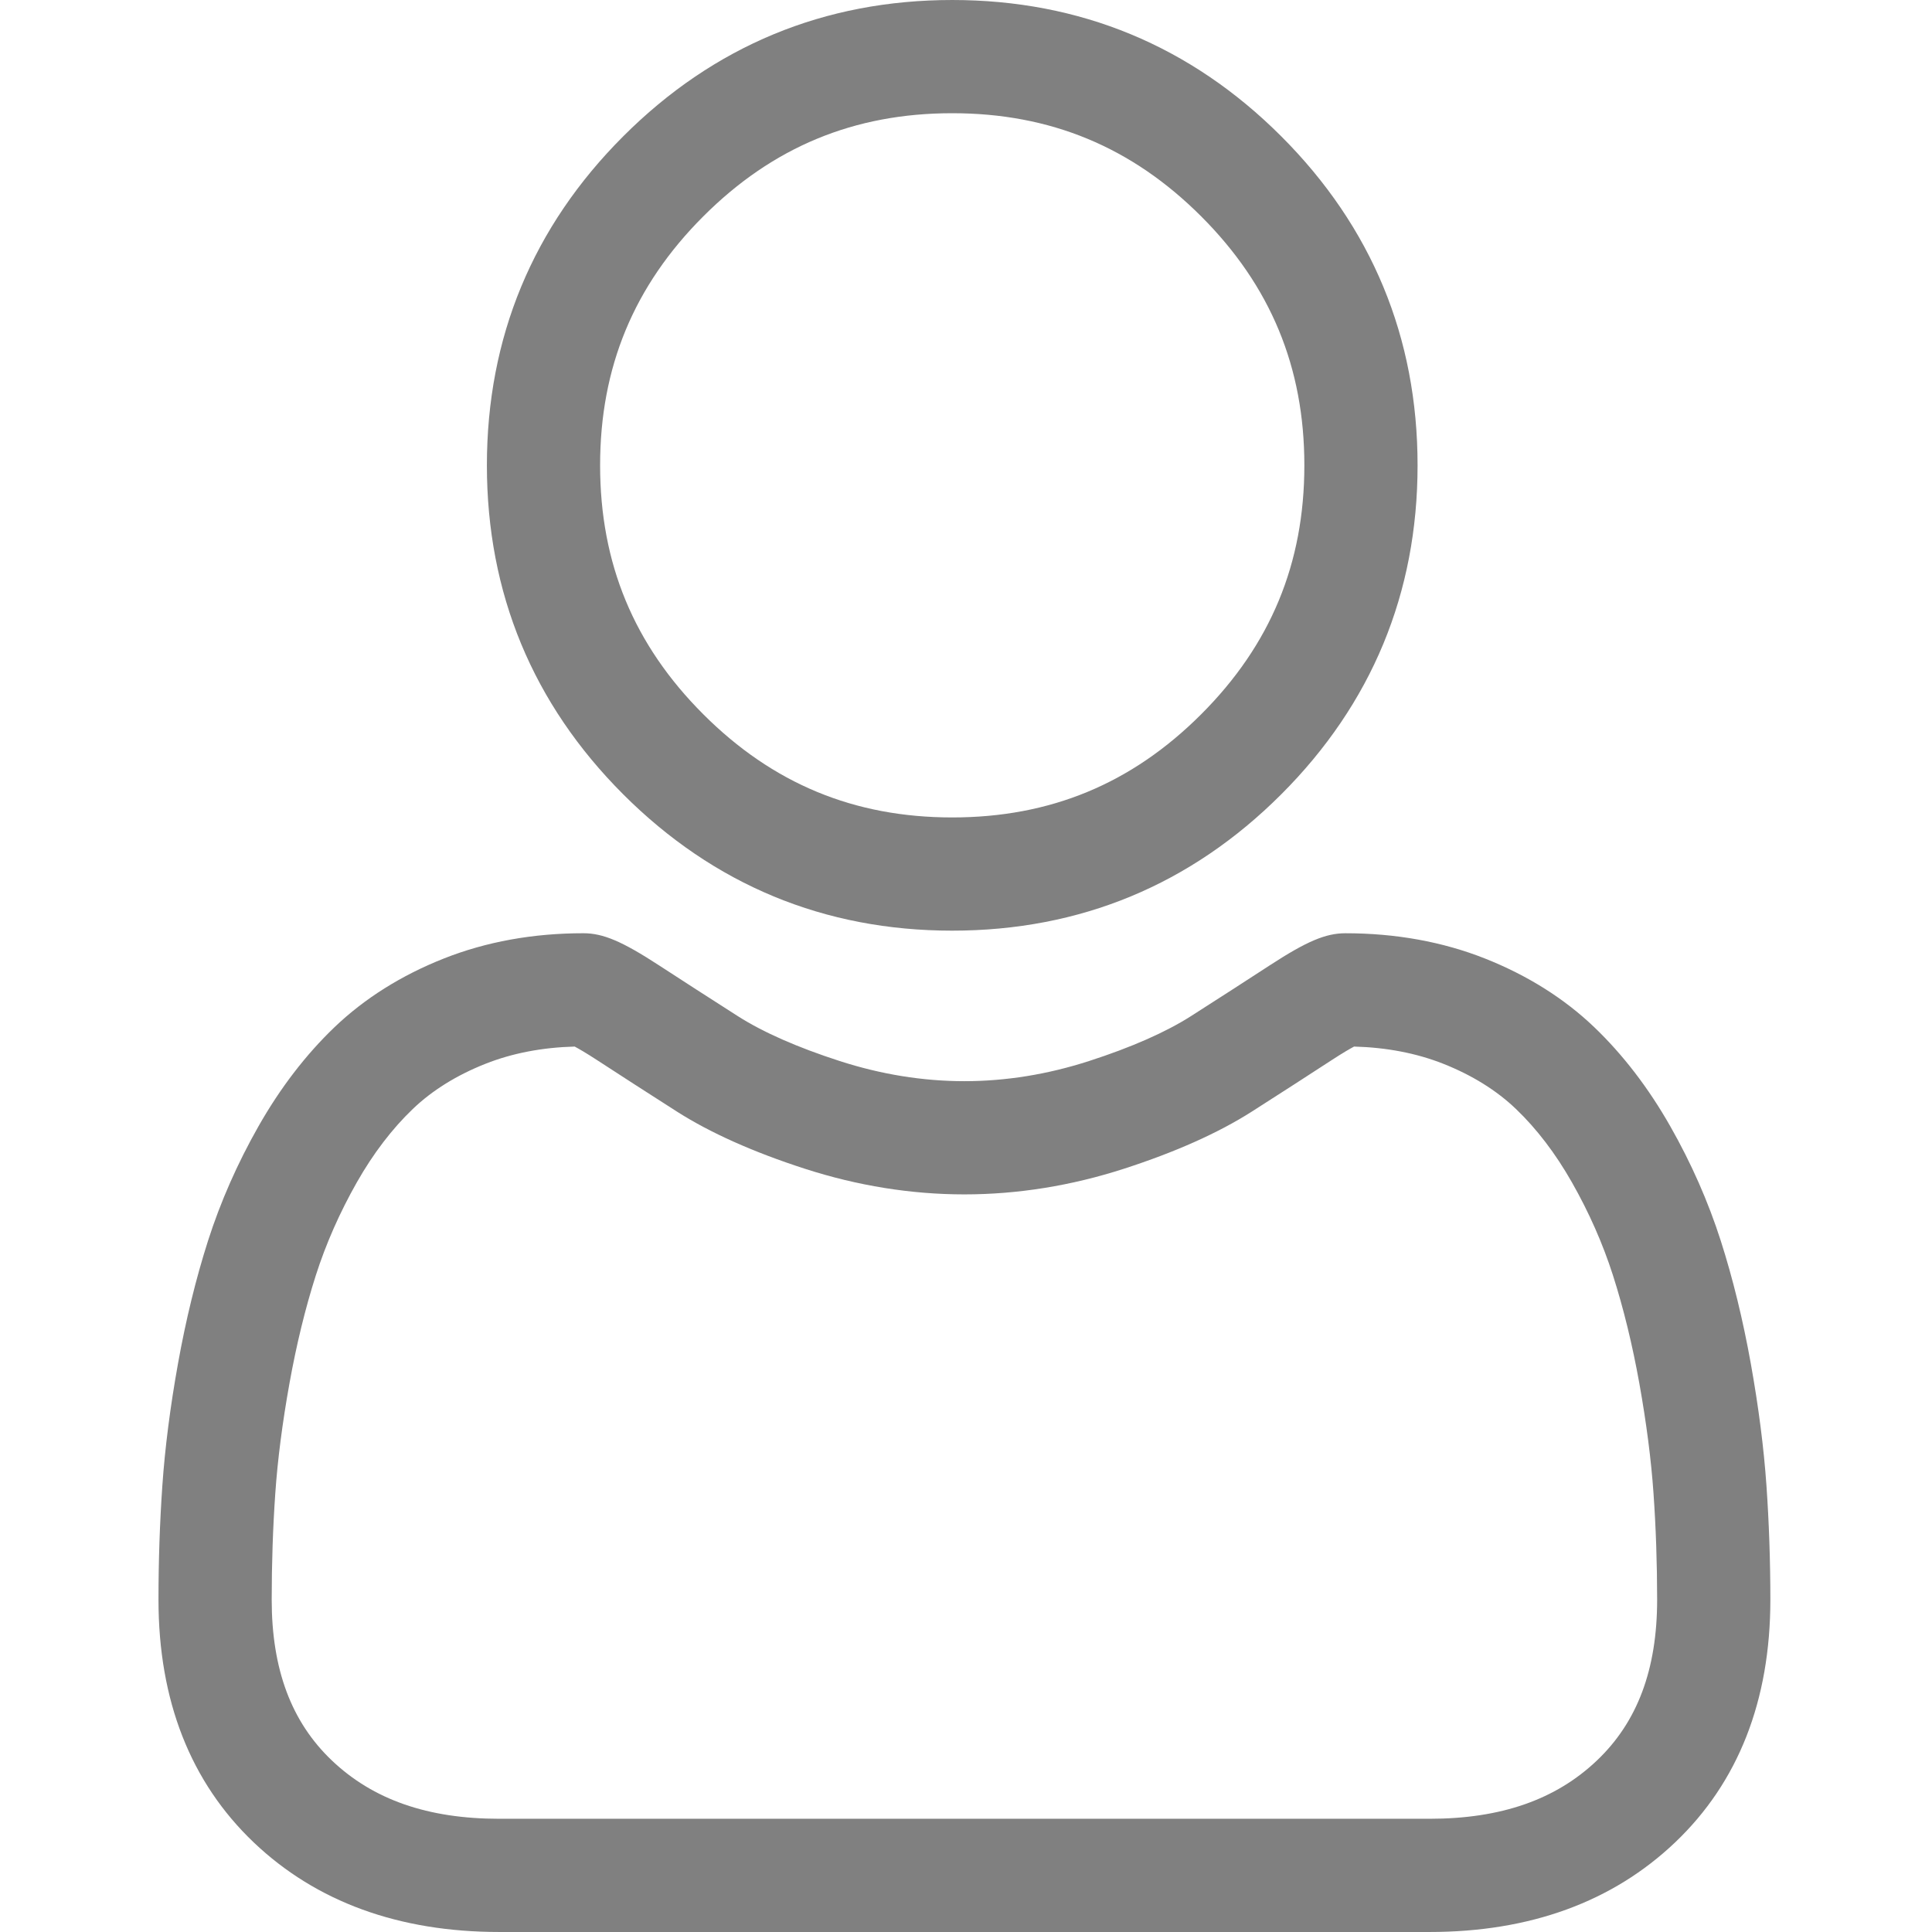
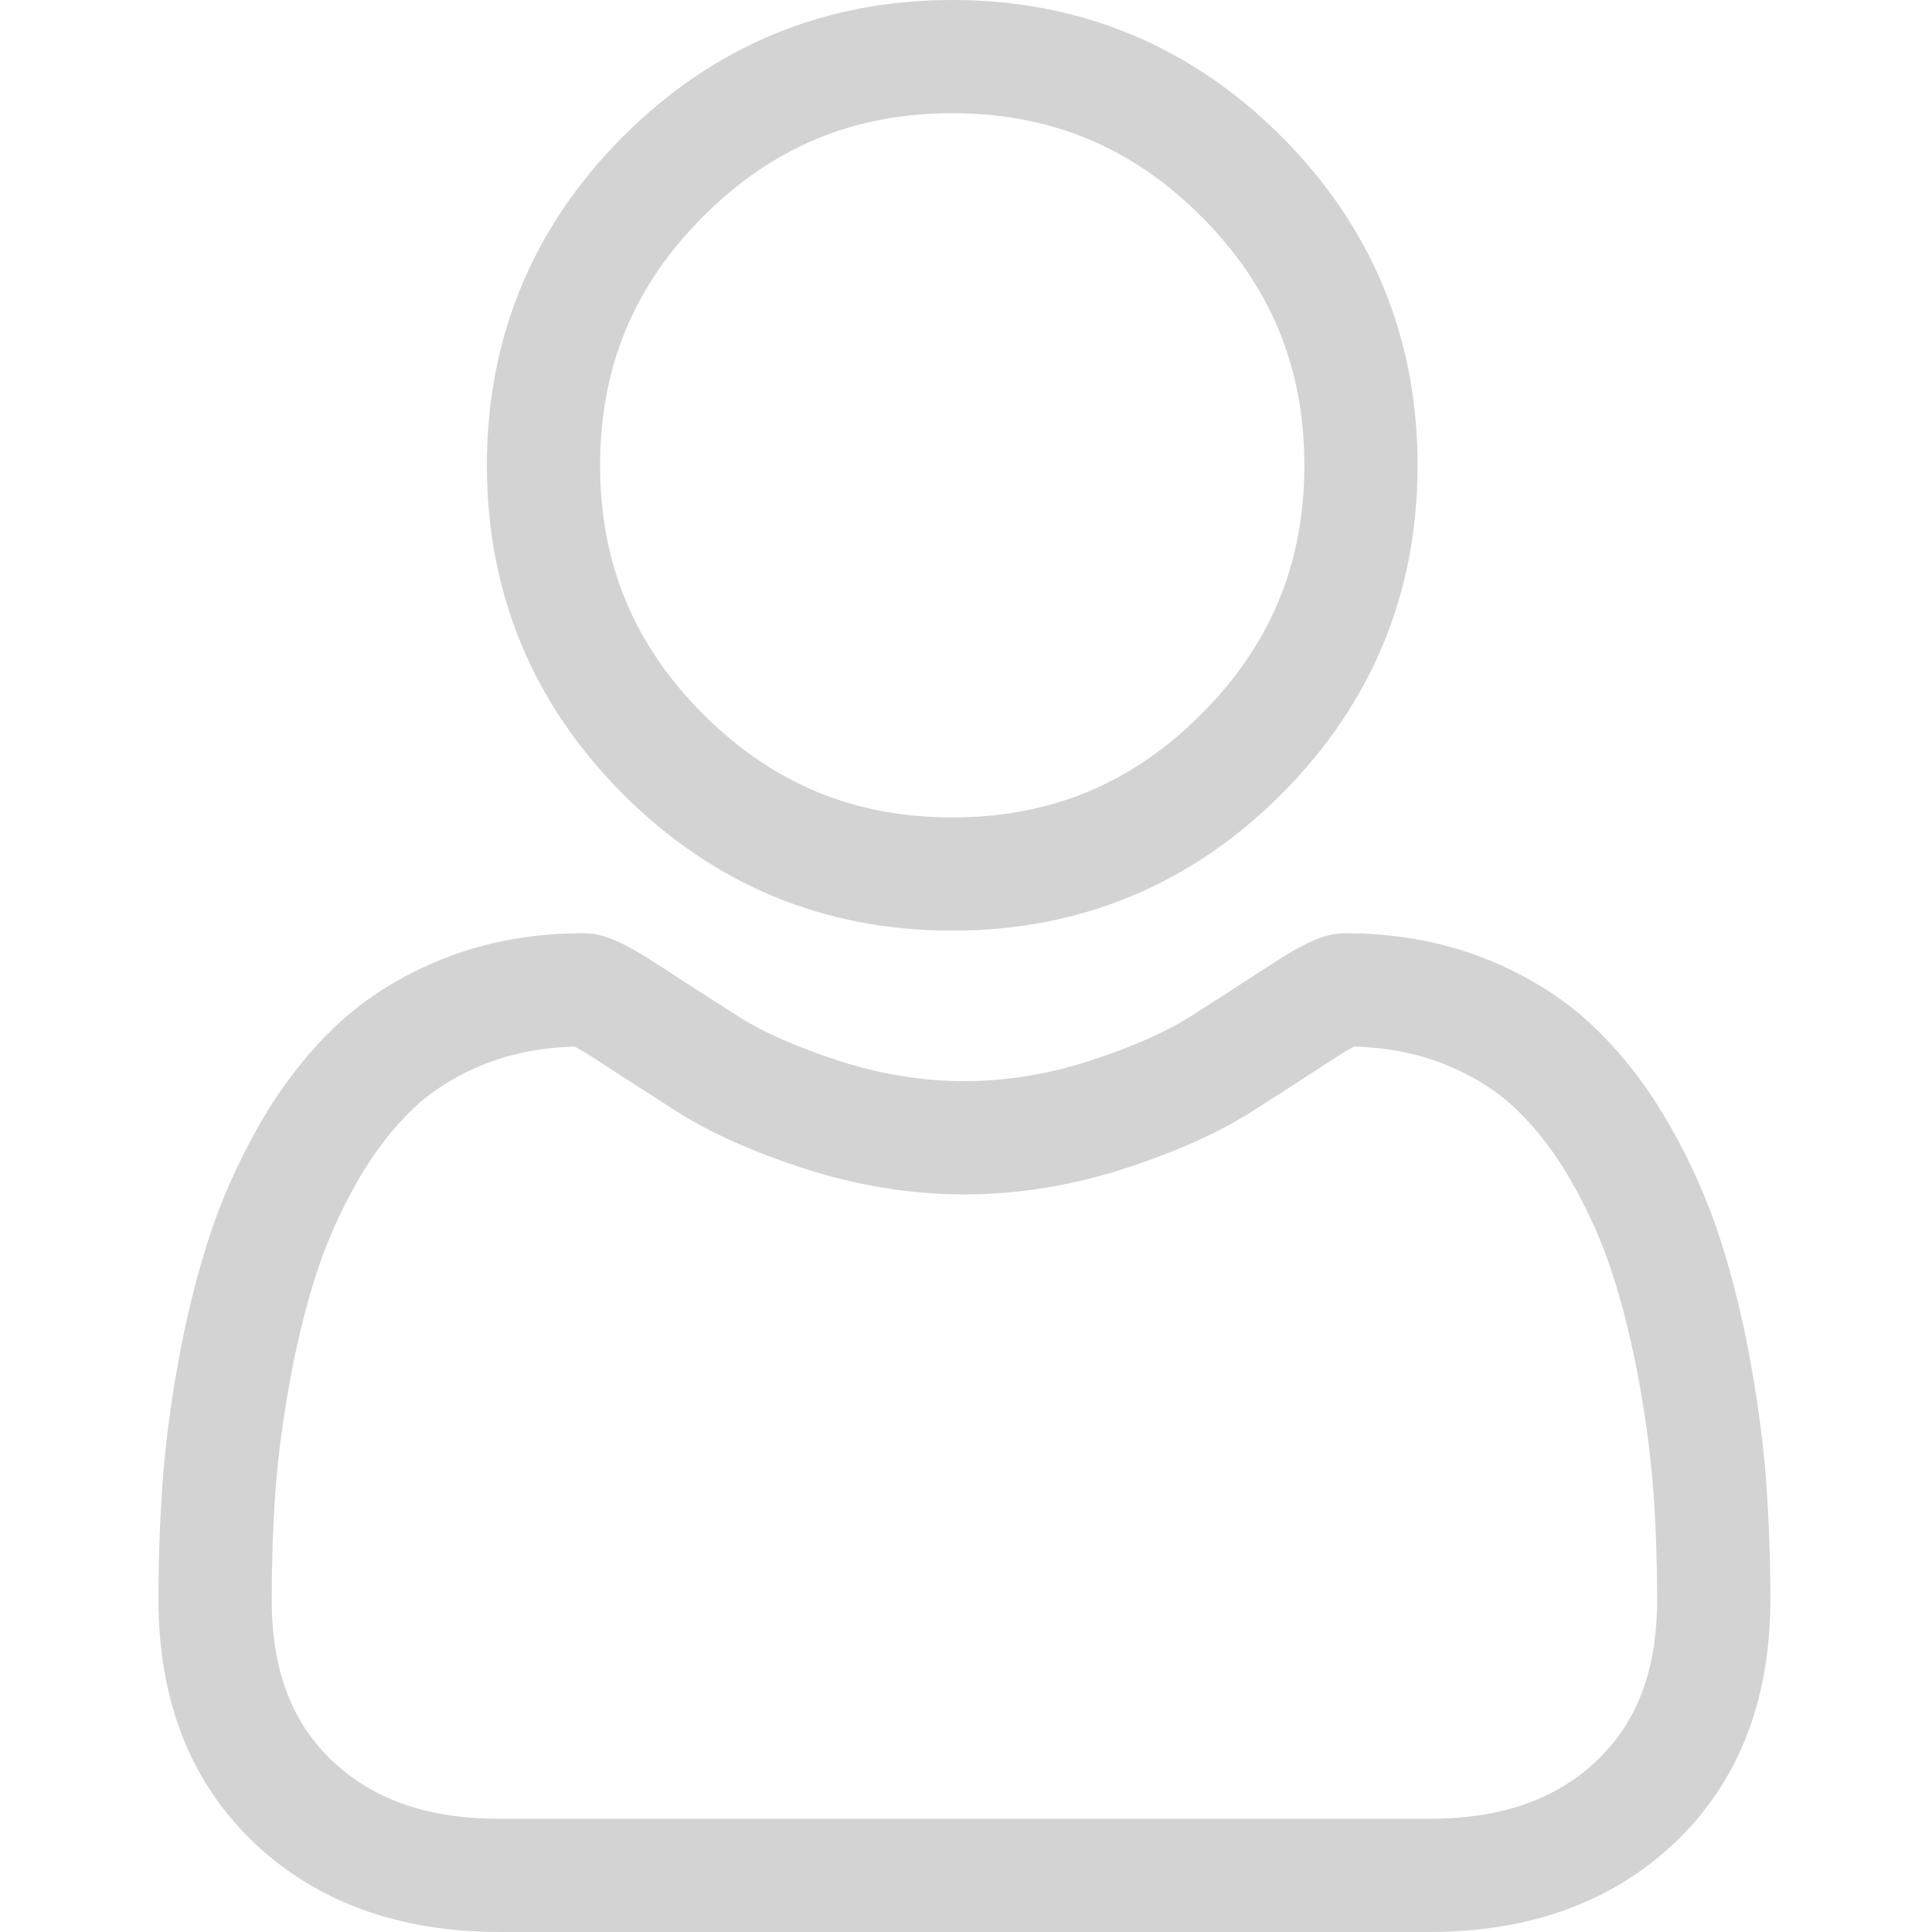
- <svg xmlns="http://www.w3.org/2000/svg" fill="gray" viewBox="-42 0 512 512.001">
+ <svg xmlns="http://www.w3.org/2000/svg" fill="lightgray" viewBox="-42 0 512 512.001">
  <path d="m210.352 246.633c33.883 0 63.219-12.152 87.195-36.129 23.969-23.973 36.125-53.305 36.125-87.191 0-33.875-12.152-63.211-36.129-87.191-23.977-23.969-53.312-36.121-87.191-36.121-33.887 0-63.219 12.152-87.191 36.125s-36.129 53.309-36.129 87.188c0 33.887 12.156 63.223 36.129 87.195 23.98 23.969 53.316 36.125 87.191 36.125zm-65.973-189.293c18.395-18.395 39.973-27.336 65.973-27.336 25.996 0 47.578 8.941 65.977 27.336 18.395 18.398 27.34 39.98 27.34 65.973 0 26-8.945 47.578-27.34 65.977-18.398 18.398-39.98 27.34-65.977 27.34-25.992 0-47.57-8.945-65.973-27.34-18.398-18.395-27.344-39.977-27.344-65.977 0-25.992 8.945-47.574 27.344-65.973zm0 0" />
  <path d="m426.129 393.703c-.691-9.977-2.09-20.859-4.148-32.352-2.078-11.578-4.754-22.523-7.957-32.527-3.312-10.34-7.809-20.551-13.375-30.336-5.77-10.156-12.551-19-20.16-26.277-7.957-7.613-17.699-13.734-28.965-18.199-11.227-4.441-23.668-6.691-36.977-6.691-5.227 0-10.281 2.145-20.043 8.5-6.008 3.918-13.035 8.449-20.879 13.461-6.707 4.273-15.793 8.277-27.016 11.902-10.949 3.543-22.066 5.34-33.043 5.34-10.969 0-22.086-1.797-33.043-5.34-11.211-3.621-20.301-7.625-26.996-11.898-7.77-4.965-14.801-9.496-20.898-13.469-9.754-6.355-14.809-8.5-20.035-8.5-13.312 0-25.75 2.254-36.973 6.699-11.258 4.457-21.004 10.578-28.969 18.199-7.609 7.281-14.391 16.121-20.156 26.273-5.559 9.785-10.059 19.992-13.371 30.34-3.199 10.004-5.875 20.945-7.953 32.523-2.062 11.477-3.457 22.363-4.148 32.363-.68 9.777-1.023 19.953-1.023 30.234 0 26.727 8.496 48.363 25.25 64.32 16.547 15.746 38.438 23.73 65.066 23.73h246.531c26.621 0 48.512-7.984 65.062-23.73 16.758-15.945 25.254-37.59 25.254-64.324-.004-10.316-.352-20.492-1.035-30.242zm-44.906 72.828c-10.934 10.406-25.449 15.465-44.379 15.465h-246.527c-18.934 0-33.449-5.059-44.379-15.461-10.723-10.207-15.934-24.141-15.934-42.586 0-9.594.316-19.066.949-28.16.617-8.922 1.879-18.723 3.75-29.137 1.848-10.285 4.199-19.938 6.996-28.676 2.684-8.379 6.344-16.676 10.883-24.668 4.332-7.617 9.316-14.152 14.816-19.418 5.145-4.926 11.629-8.957 19.27-11.98 7.066-2.797 15.008-4.328 23.629-4.559 1.051.559 2.922 1.625 5.953 3.602 6.168 4.02 13.277 8.605 21.137 13.625 8.859 5.648 20.273 10.75 33.91 15.152 13.941 4.508 28.16 6.797 42.273 6.797 14.113 0 28.336-2.289 42.27-6.793 13.648-4.41 25.059-9.508 33.93-15.164 8.043-5.141 14.953-9.594 21.121-13.617 3.031-1.973 4.902-3.043 5.953-3.602 8.625.23 16.566 1.762 23.637 4.559 7.637 3.023 14.121 7.059 19.266 11.98 5.5 5.262 10.484 11.797 14.816 19.422 4.543 7.988 8.207 16.289 10.887 24.66 2.801 8.75 5.156 18.398 7 28.676 1.867 10.434 3.133 20.238 3.75 29.145v.008c.637 9.059.957 18.527.961 28.148-.004 18.449-5.215 32.379-15.938 42.582zm0 0" />
</svg>
